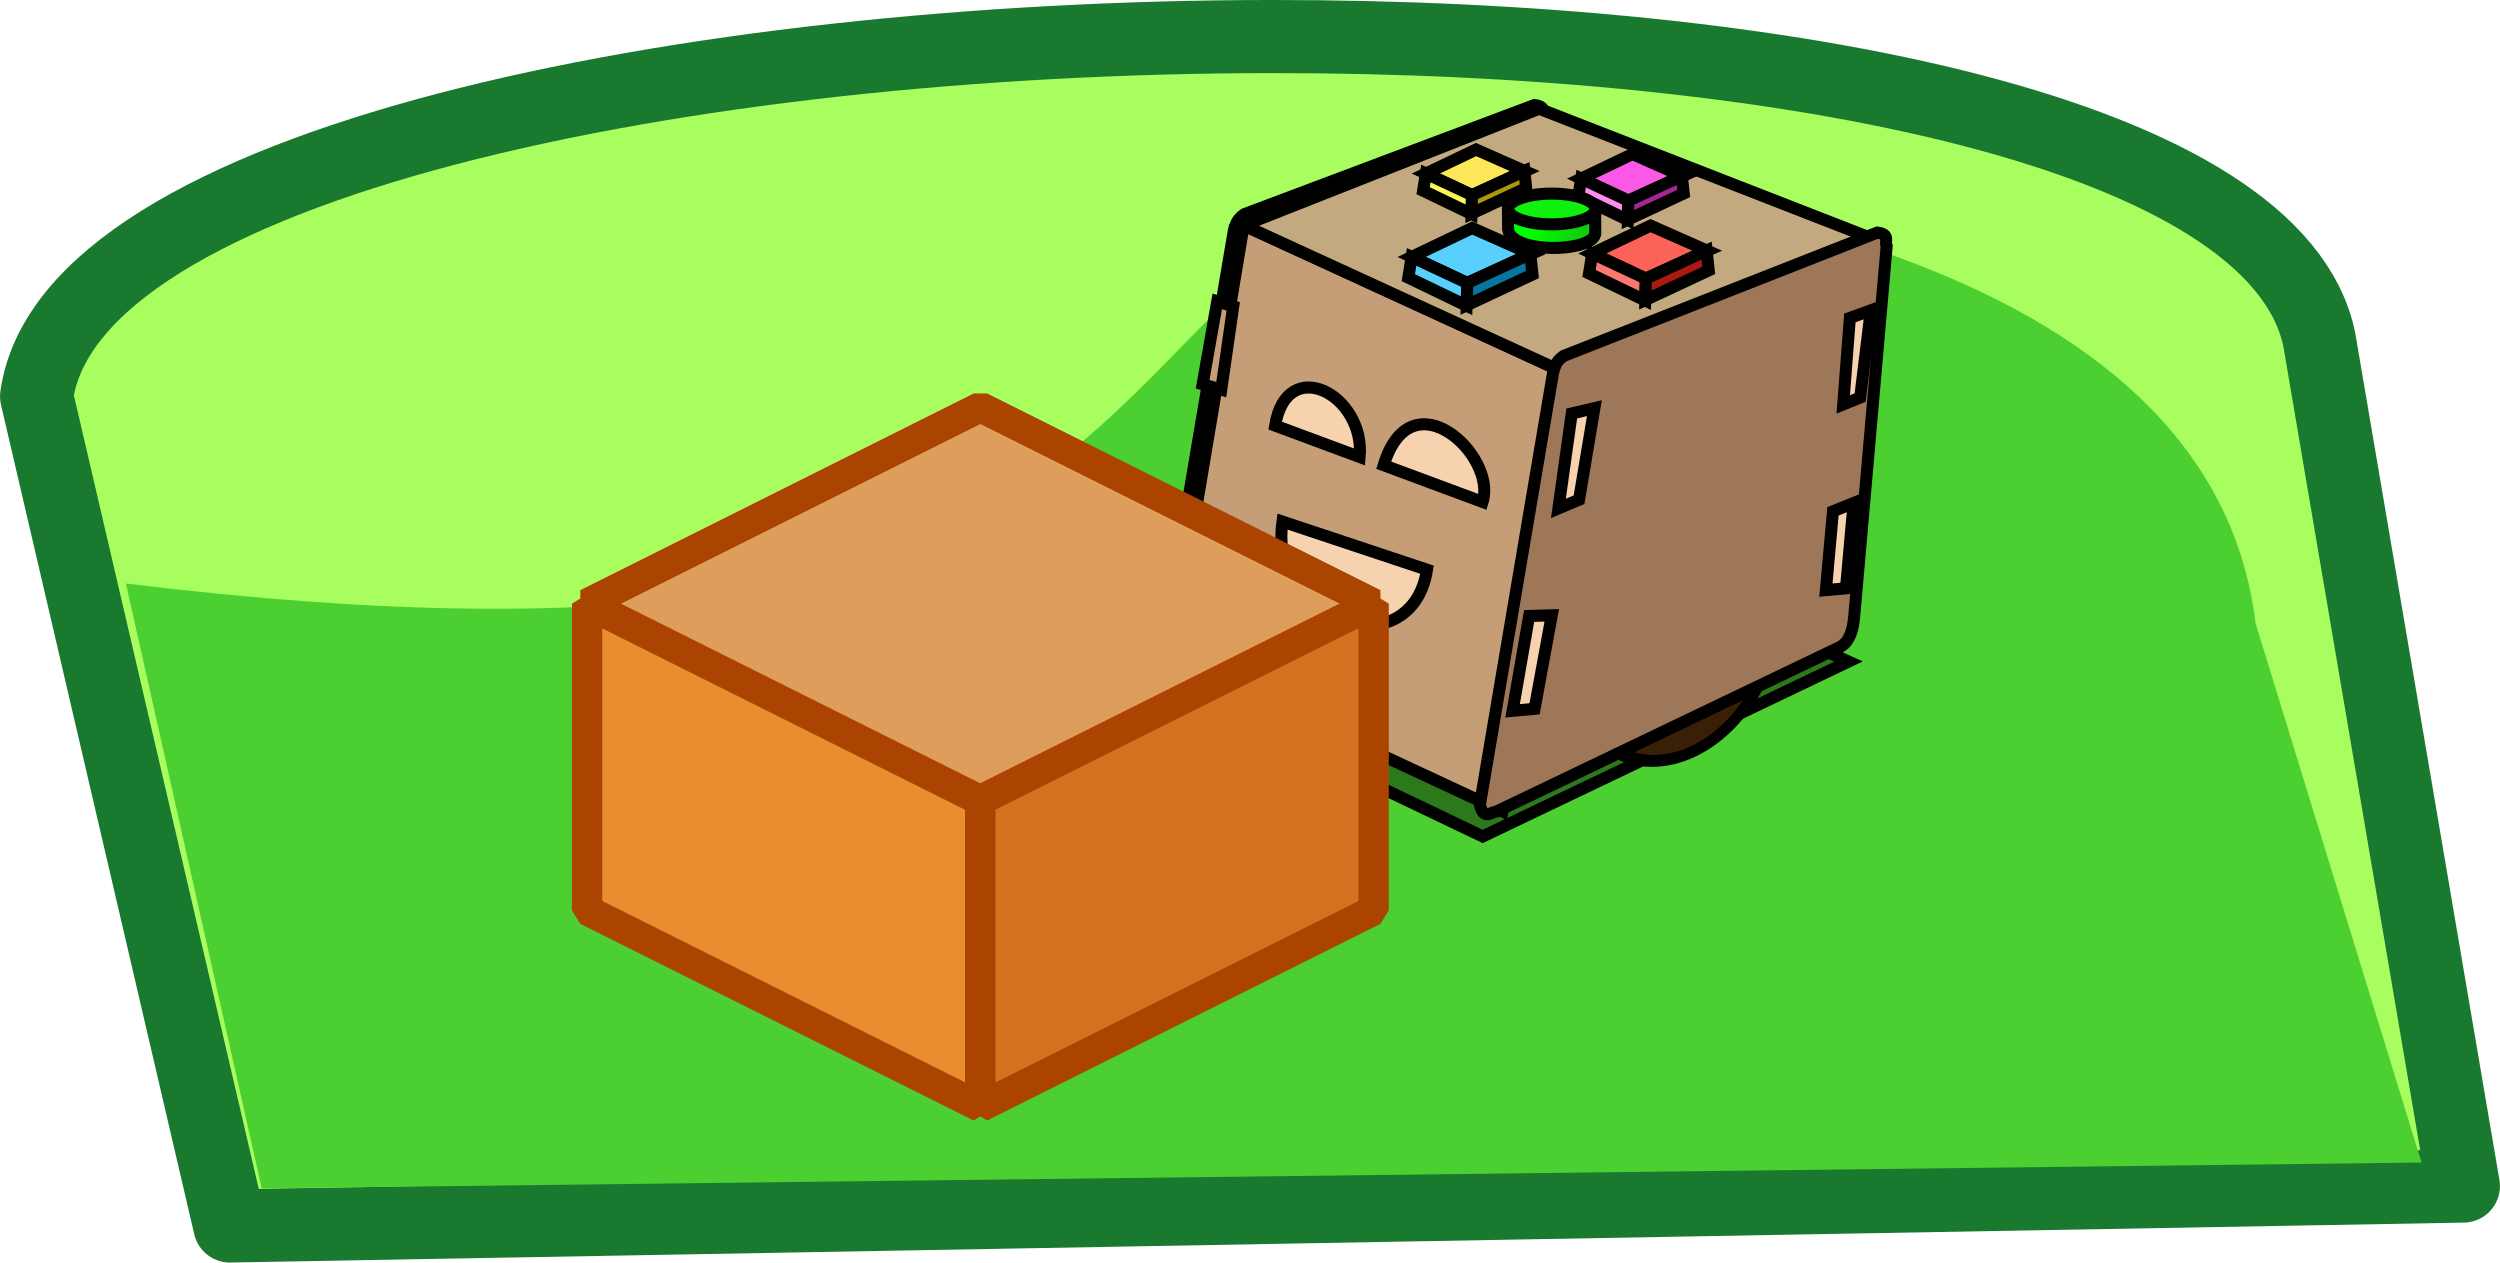
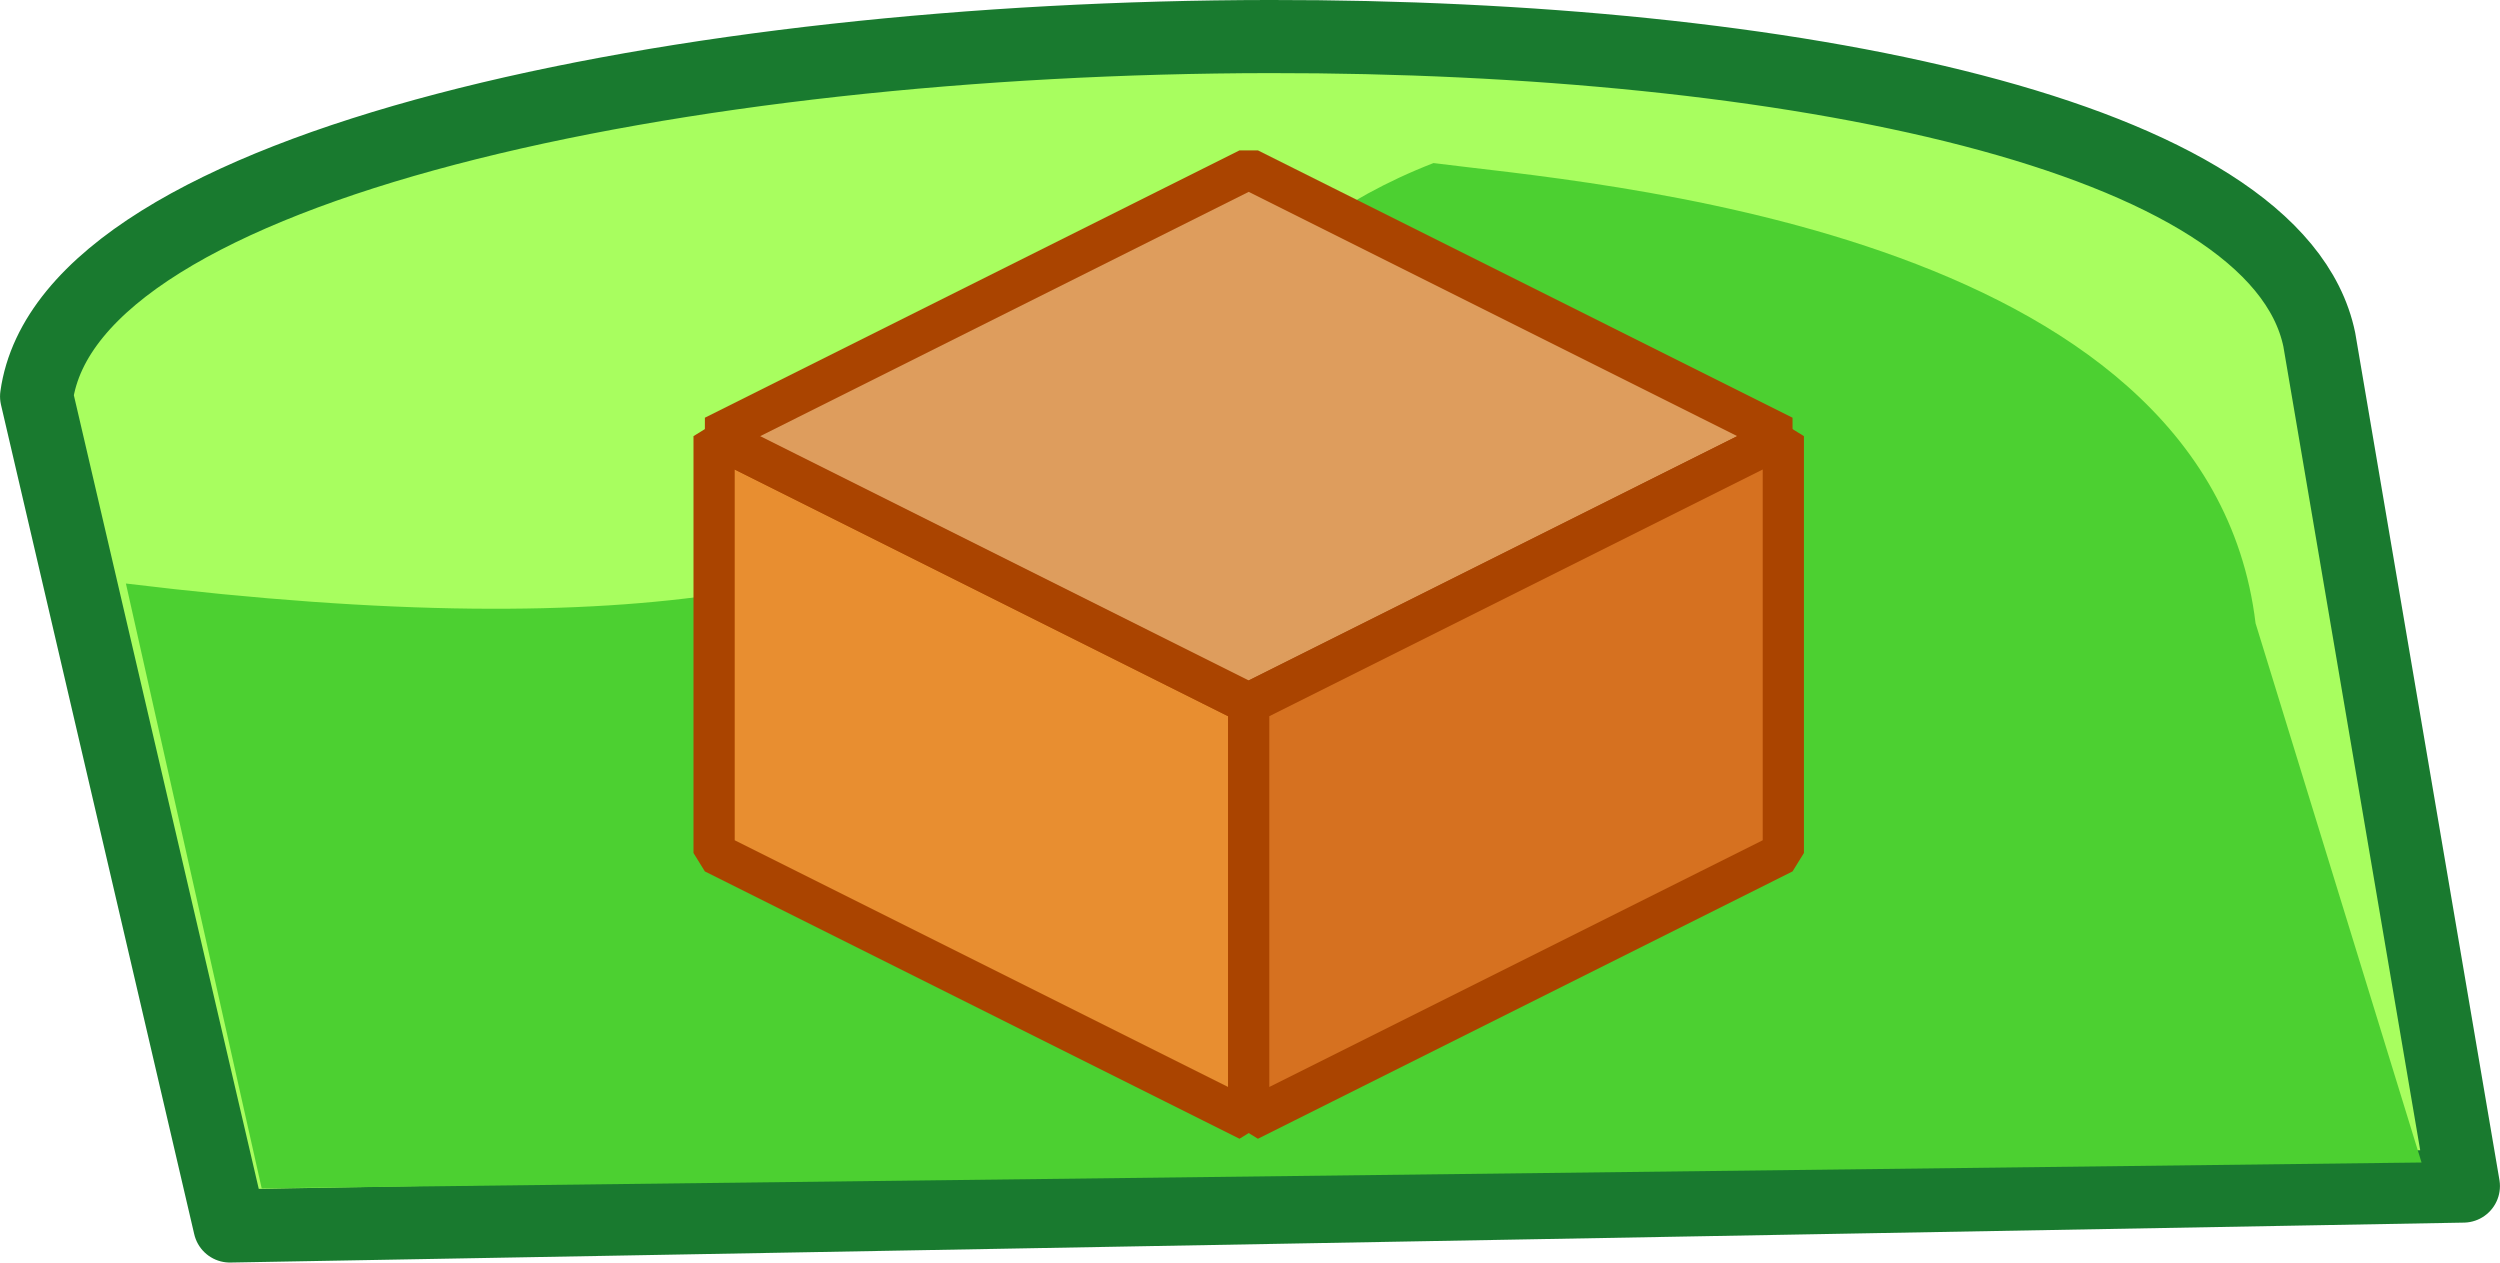
<svg xmlns="http://www.w3.org/2000/svg" xmlns:xlink="http://www.w3.org/1999/xlink" width="27.488mm" height="13.883mm" viewBox="0 0 27.488 13.883" version="1.1" id="svg3297">
  <defs id="defs3291">
    <linearGradient xlink:href="#linearGradient4507" id="linearGradient3141" gradientUnits="userSpaceOnUse" gradientTransform="translate(-4.29136,0.1862397)" x1="639.903" y1="97.355" x2="637.993" y2="97.306" />
    <linearGradient id="linearGradient4507">
      <stop style="stop-color:#11cd11;stop-opacity:1;" offset="0" id="stop4503" />
      <stop style="stop-color:#00ff00;stop-opacity:1" offset="1" id="stop4505" />
    </linearGradient>
  </defs>
  <g id="layer1" transform="translate(-56.55964,-76.12409)">
    <path id="path3091" d="m 70.524,76.526 c -6.427,0.006 -13.207,1.39 -13.562,3.957 l 2.125,9.121 24.558,-0.439 -1.584,-9.305 c -0.468,-2.273 -5.865,-3.34 -11.537,-3.334 z" style="fill:#a8fe5f;fill-opacity:1;fill-rule:evenodd;stroke:#197a2f;stroke-width:0.804;stroke-linecap:butt;stroke-linejoin:round;stroke-miterlimit:4;stroke-dasharray:none;stroke-opacity:1;paint-order:fill markers stroke" />
    <path id="path3093" d="m 57.944,82.54 c 11.69,1.423 10.212,-3.006 14.377,-4.623 1.65,0.216 8.514,0.7 9.039,5.06 l 1.825,5.929 -23.748,0.284 z" style="fill:#4cd031;fill-opacity:1;fill-rule:evenodd;stroke:none;stroke-width:0.24px;stroke-linecap:butt;stroke-linejoin:miter;stroke-opacity:1;paint-order:fill markers stroke" />
-     <g transform="matrix(0.3131368,0,0,0.3142228,-125.0708,48.05194)" id="g3139" style="stroke:#000000;stroke-width:0.422;stroke-miterlimit:4;stroke-dasharray:none;stroke-opacity:0.996">
+     <g transform="matrix(0.3131368,0,0,0.3142228,-129.2802,66.09263)" id="g3139" style="stroke:#000000;stroke-width:0.422;stroke-miterlimit:4;stroke-dasharray:none;stroke-opacity:0.996">
      <path style="fill:#9e7758;fill-opacity:1;fill-rule:evenodd;stroke:#000000;stroke-width:0.422;stroke-linecap:butt;stroke-linejoin:miter;stroke-miterlimit:4;stroke-dasharray:none;stroke-opacity:0.996" d="m 634.243,93.494 c -0.083,-0.168 0.141,-0.423 -0.328,-0.48 l -10.19,3.82 c -0.271,0.187 -0.302,0.375 -0.364,0.562 l -2.574,15.143 c 0.132,0.543 0.382,0.256 0.595,0.232 l 12.7,-8.401 z" id="path3077" />
      <path style="fill:#000000;fill-opacity:0.419;fill-rule:evenodd;stroke:#000000;stroke-width:0.422;stroke-linecap:butt;stroke-linejoin:miter;stroke-miterlimit:4;stroke-dasharray:none;stroke-opacity:0.996" d="m 620.963,113.301 11.134,5.306 12.845,-6.119 -11.959,-5.428 z" id="path3079" />
      <path style="fill:#c59d76;fill-opacity:1;fill-rule:evenodd;stroke:#000000;stroke-width:0.422;stroke-linecap:butt;stroke-linejoin:miter;stroke-miterlimit:4;stroke-dasharray:none;stroke-opacity:0.996" d="m 621.162,112.338 2.544,-15.115 11.727,5.365 -2.643,15.143 z" id="path3081" />
      <path style="fill:#c2a97f;fill-opacity:1;fill-rule:evenodd;stroke:#000000;stroke-width:0.422;stroke-linecap:butt;stroke-linejoin:miter;stroke-miterlimit:4;stroke-dasharray:none;stroke-opacity:0.996" d="m 623.705,97.223 10.374,-4.08 11.741,4.56 -10.389,4.884 z" id="path3083" />
      <path style="fill:#f6d2af;fill-opacity:1;fill-rule:evenodd;stroke:#000000;stroke-width:0.422;stroke-linecap:butt;stroke-linejoin:miter;stroke-miterlimit:4;stroke-dasharray:none;stroke-opacity:0.996" d="m 624.809,104.231 c 0.413,-2.52 3.163,-1.078 2.97,1.099 z" id="path3085" />
      <path id="path3087" d="m 628.621,105.617 c 0.965,-3.168 3.99,-0.322 3.473,1.285 z" style="fill:#f6d2af;fill-opacity:1;fill-rule:evenodd;stroke:#000000;stroke-width:0.422;stroke-linecap:butt;stroke-linejoin:miter;stroke-miterlimit:4;stroke-dasharray:none;stroke-opacity:0.996" />
      <path style="fill:#f6d2af;fill-opacity:1;fill-rule:evenodd;stroke:#000000;stroke-width:0.422;stroke-linecap:butt;stroke-linejoin:miter;stroke-miterlimit:4;stroke-dasharray:none;stroke-opacity:0.996" d="m 630.143,109.273 c -0.531,3.419 -5.599,2.026 -5.076,-1.683 z" id="path3089" />
      <path style="fill:#58cffc;fill-opacity:1;fill-rule:evenodd;stroke:#000000;stroke-width:0.422;stroke-linecap:butt;stroke-linejoin:miter;stroke-miterlimit:4;stroke-dasharray:none;stroke-opacity:0.996" d="m 629.602,98.329 2.124,-1.011 2.07,0.912 -2.241,1.011 z" id="path3095" />
      <path style="fill:#58cffc;fill-opacity:1;fill-rule:evenodd;stroke:#000000;stroke-width:0.422;stroke-linecap:butt;stroke-linejoin:miter;stroke-miterlimit:4;stroke-dasharray:none;stroke-opacity:0.996" d="m 629.602,98.329 -0.117,0.725 2.046,0.982 0.023,-0.795 z" id="path3097" />
      <path style="fill:#09759f;fill-opacity:1;fill-rule:evenodd;stroke:#000000;stroke-width:0.422;stroke-linecap:butt;stroke-linejoin:miter;stroke-miterlimit:4;stroke-dasharray:none;stroke-opacity:0.996" d="m 631.537,100.019 2.309,-1.076 -0.076,-0.719 -2.216,1.017 z" id="path3099" />
      <path id="path3101" d="m 635.554,95.587 1.802,-0.858 1.756,0.774 -1.901,0.858 z" style="fill:#fc58e7;fill-opacity:1;fill-rule:evenodd;stroke:#000000;stroke-width:0.422;stroke-linecap:butt;stroke-linejoin:miter;stroke-miterlimit:4;stroke-dasharray:none;stroke-opacity:0.996" />
      <path id="path3103" d="m 635.554,95.587 -0.099,0.615 1.736,0.833 0.02,-0.675 z" style="fill:#fd8eef;fill-opacity:1;fill-rule:evenodd;stroke:#000000;stroke-width:0.422;stroke-linecap:butt;stroke-linejoin:miter;stroke-miterlimit:4;stroke-dasharray:none;stroke-opacity:0.996" />
      <path id="path3105" d="m 637.196,97.021 1.96,-0.913 -0.065,-0.61 -1.88,0.863 z" style="fill:#a52695;fill-opacity:1;fill-rule:evenodd;stroke:#000000;stroke-width:0.422;stroke-linecap:butt;stroke-linejoin:miter;stroke-miterlimit:4;stroke-dasharray:none;stroke-opacity:0.996" />
      <path id="path3107" d="m 630.102,95.41 1.762,-0.839 1.717,0.757 -1.859,0.839 z" style="fill:#fce758;fill-opacity:1;fill-rule:evenodd;stroke:#000000;stroke-width:0.422;stroke-linecap:butt;stroke-linejoin:miter;stroke-miterlimit:4;stroke-dasharray:none;stroke-opacity:0.996" />
      <path id="path3109" d="m 630.102,95.41 -0.097,0.601 1.698,0.815 0.019,-0.66 z" style="fill:#fcf758;fill-opacity:1;fill-rule:evenodd;stroke:#000000;stroke-width:0.422;stroke-linecap:butt;stroke-linejoin:miter;stroke-miterlimit:4;stroke-dasharray:none;stroke-opacity:0.996" />
      <path id="path3111" d="m 631.708,96.812 1.916,-0.893 -0.063,-0.597 -1.838,0.844 z" style="fill:#ac980e;fill-opacity:1;fill-rule:evenodd;stroke:#000000;stroke-width:0.422;stroke-linecap:butt;stroke-linejoin:miter;stroke-miterlimit:4;stroke-dasharray:none;stroke-opacity:0.996" />
      <path style="fill:#fc6358;fill-opacity:1;fill-rule:evenodd;stroke:#000000;stroke-width:0.422;stroke-linecap:butt;stroke-linejoin:miter;stroke-miterlimit:4;stroke-dasharray:none;stroke-opacity:0.996" d="m 635.944,98.208 2.046,-0.974 1.994,0.879 -2.159,0.974 z" id="path3113" />
      <path style="fill:#fc776e;fill-opacity:1;fill-rule:evenodd;stroke:#000000;stroke-width:0.422;stroke-linecap:butt;stroke-linejoin:miter;stroke-miterlimit:4;stroke-dasharray:none;stroke-opacity:0.996" d="m 635.944,98.208 -0.113,0.699 1.972,0.946 0.022,-0.766 z" id="path3115" />
      <path style="fill:#aa1a10;fill-opacity:1;fill-rule:evenodd;stroke:#000000;stroke-width:0.422;stroke-linecap:butt;stroke-linejoin:miter;stroke-miterlimit:4;stroke-dasharray:none;stroke-opacity:0.996" d="m 637.809,99.836 2.225,-1.036 -0.073,-0.693 -2.135,0.98 z" id="path3117" />
      <path style="fill:url(#linearGradient3141);fill-opacity:1;fill-rule:evenodd;stroke:#000000;stroke-width:0.422;stroke-linecap:butt;stroke-linejoin:miter;stroke-miterlimit:4;stroke-dasharray:none;stroke-opacity:0.996" d="m 632.982,96.632 0.008,0.744 c 0.145,0.854 2.901,0.796 3.059,0.157 l -10e-6,-0.926 z" id="path3119" />
      <ellipse style="color:#000000;clip-rule:nonzero;display:inline;overflow:visible;visibility:visible;opacity:1;isolation:auto;mix-blend-mode:normal;color-interpolation:sRGB;color-interpolation-filters:linearRGB;solid-color:#000000;solid-opacity:1;vector-effect:none;fill:#0ff00f;fill-opacity:1;fill-rule:evenodd;stroke:#000000;stroke-width:0.422;stroke-linecap:butt;stroke-linejoin:round;stroke-miterlimit:4;stroke-dasharray:none;stroke-dashoffset:0;stroke-opacity:0.996;paint-order:normal;color-rendering:auto;image-rendering:auto;shape-rendering:auto;text-rendering:auto;enable-background:accumulate" id="ellipse3121" cx="634.523" cy="96.651" rx="1.532" ry="0.538" />
      <path style="fill:#c59d76;fill-opacity:1;fill-rule:evenodd;stroke:#000000;stroke-width:0.422;stroke-linecap:butt;stroke-linejoin:miter;stroke-miterlimit:4;stroke-dasharray:none;stroke-opacity:0.996" d="m 623.338,100.06 -0.561,-0.175 -0.514,2.9 0.655,0.187 z" id="path3123" />
      <path id="path3125" d="m 622.19,107.277 -0.561,-0.175 -0.514,2.9 0.655,0.187 z" style="fill:#c59d76;fill-opacity:1;fill-rule:evenodd;stroke:#000000;stroke-width:0.422;stroke-linecap:butt;stroke-linejoin:miter;stroke-miterlimit:4;stroke-dasharray:none;stroke-opacity:0.996" />
      <ellipse style="color:#000000;clip-rule:nonzero;display:inline;overflow:visible;visibility:visible;opacity:1;isolation:auto;mix-blend-mode:normal;color-interpolation:sRGB;color-interpolation-filters:linearRGB;solid-color:#000000;solid-opacity:1;vector-effect:none;fill:#391f06;fill-opacity:1;fill-rule:evenodd;stroke:#000000;stroke-width:0.424;stroke-linecap:butt;stroke-linejoin:round;stroke-miterlimit:4;stroke-dasharray:none;stroke-dashoffset:0;stroke-opacity:0.996;paint-order:normal;color-rendering:auto;image-rendering:auto;shape-rendering:auto;text-rendering:auto;enable-background:accumulate" id="ellipse3127" cx="656.342" cy="112.894" rx="3.596" ry="4.499" transform="matrix(1,0,-0.1556259,0.9878161,0,0)" />
      <path id="path3129" d="m 646.282,97.957 c -0.083,-0.168 0.141,-0.423 -0.328,-0.48 l -11.017,4.317 c -0.271,0.187 -0.302,0.375 -0.364,0.562 l -2.574,15.143 c 0.132,0.543 0.382,0.256 0.595,0.232 l 12.041,-5.749 c 0.356,-0.186 0.46,-0.599 0.507,-1.063 z" style="fill:#9e7758;fill-opacity:1;fill-rule:evenodd;stroke:#000000;stroke-width:0.422;stroke-linecap:butt;stroke-linejoin:miter;stroke-miterlimit:4;stroke-dasharray:none;stroke-opacity:0.996" />
      <path style="fill:#f6d2af;fill-opacity:1;fill-rule:evenodd;stroke:#000000;stroke-width:0.422;stroke-linecap:butt;stroke-linejoin:miter;stroke-miterlimit:4;stroke-dasharray:none;stroke-opacity:0.996" d="m 635.224,103.807 -0.468,3.321 0.725,-0.304 0.538,-3.204 z" id="path3131" />
      <path id="path3133" d="m 633.728,110.893 -0.581,3.318 0.772,-0.07 0.604,-3.272 z" style="fill:#f6d2af;fill-opacity:1;fill-rule:evenodd;stroke:#000000;stroke-width:0.422;stroke-linecap:butt;stroke-linejoin:miter;stroke-miterlimit:4;stroke-dasharray:none;stroke-opacity:0.996" />
      <path id="path3135" d="m 644.99,100.463 -0.233,3.026 0.594,-0.239 0.375,-3.053 z" style="fill:#f6d2af;fill-opacity:1;fill-rule:evenodd;stroke:#000000;stroke-width:0.422;stroke-linecap:butt;stroke-linejoin:miter;stroke-miterlimit:4;stroke-dasharray:none;stroke-opacity:0.996" />
      <path style="fill:#f6d2af;fill-opacity:1;fill-rule:evenodd;stroke:#000000;stroke-width:0.422;stroke-linecap:butt;stroke-linejoin:miter;stroke-miterlimit:4;stroke-dasharray:none;stroke-opacity:0.996" d="m 644.397,107.23 -0.249,2.758 0.704,-0.064 0.27,-2.984 z" id="path3137" />
    </g>
-     <g style="stroke:#aa4400;stroke-width:1.02;stroke-miterlimit:4;stroke-dasharray:none" transform="matrix(0.3268599,0,0,0.3268599,272.6983,-58.4546)" id="g3185">
+     <g style="stroke:#aa4400;stroke-width:1.02;stroke-miterlimit:4;stroke-dasharray:none" transform="matrix(0.444339,0,0,0.444339,349.4583,-111.0522)" id="g3185">
      <path style="fill:#e88e30;fill-opacity:1;stroke:#aa4400;stroke-width:1.02;stroke-linecap:round;stroke-linejoin:bevel;stroke-miterlimit:4;stroke-dasharray:none" d="m -628.279,448.969 -13.229,-6.615 v -10.315 l 13.229,6.615 z" id="path3179" />
      <path style="fill:#de9d5d;fill-opacity:1;stroke:#aa4400;stroke-width:1.02;stroke-linecap:round;stroke-linejoin:bevel;stroke-miterlimit:4;stroke-dasharray:none" d="m -641.508,432.039 13.229,-6.615 13.229,6.615 -13.229,6.615 z" id="path3181" />
      <path style="fill:#d67120;fill-opacity:1;stroke:#aa4400;stroke-width:1.02;stroke-linecap:round;stroke-linejoin:bevel;stroke-miterlimit:4;stroke-dasharray:none" d="m -615.05,432.039 v 10.315 l -13.229,6.615 v -10.315 z" id="path3183" />
    </g>
  </g>
</svg>
